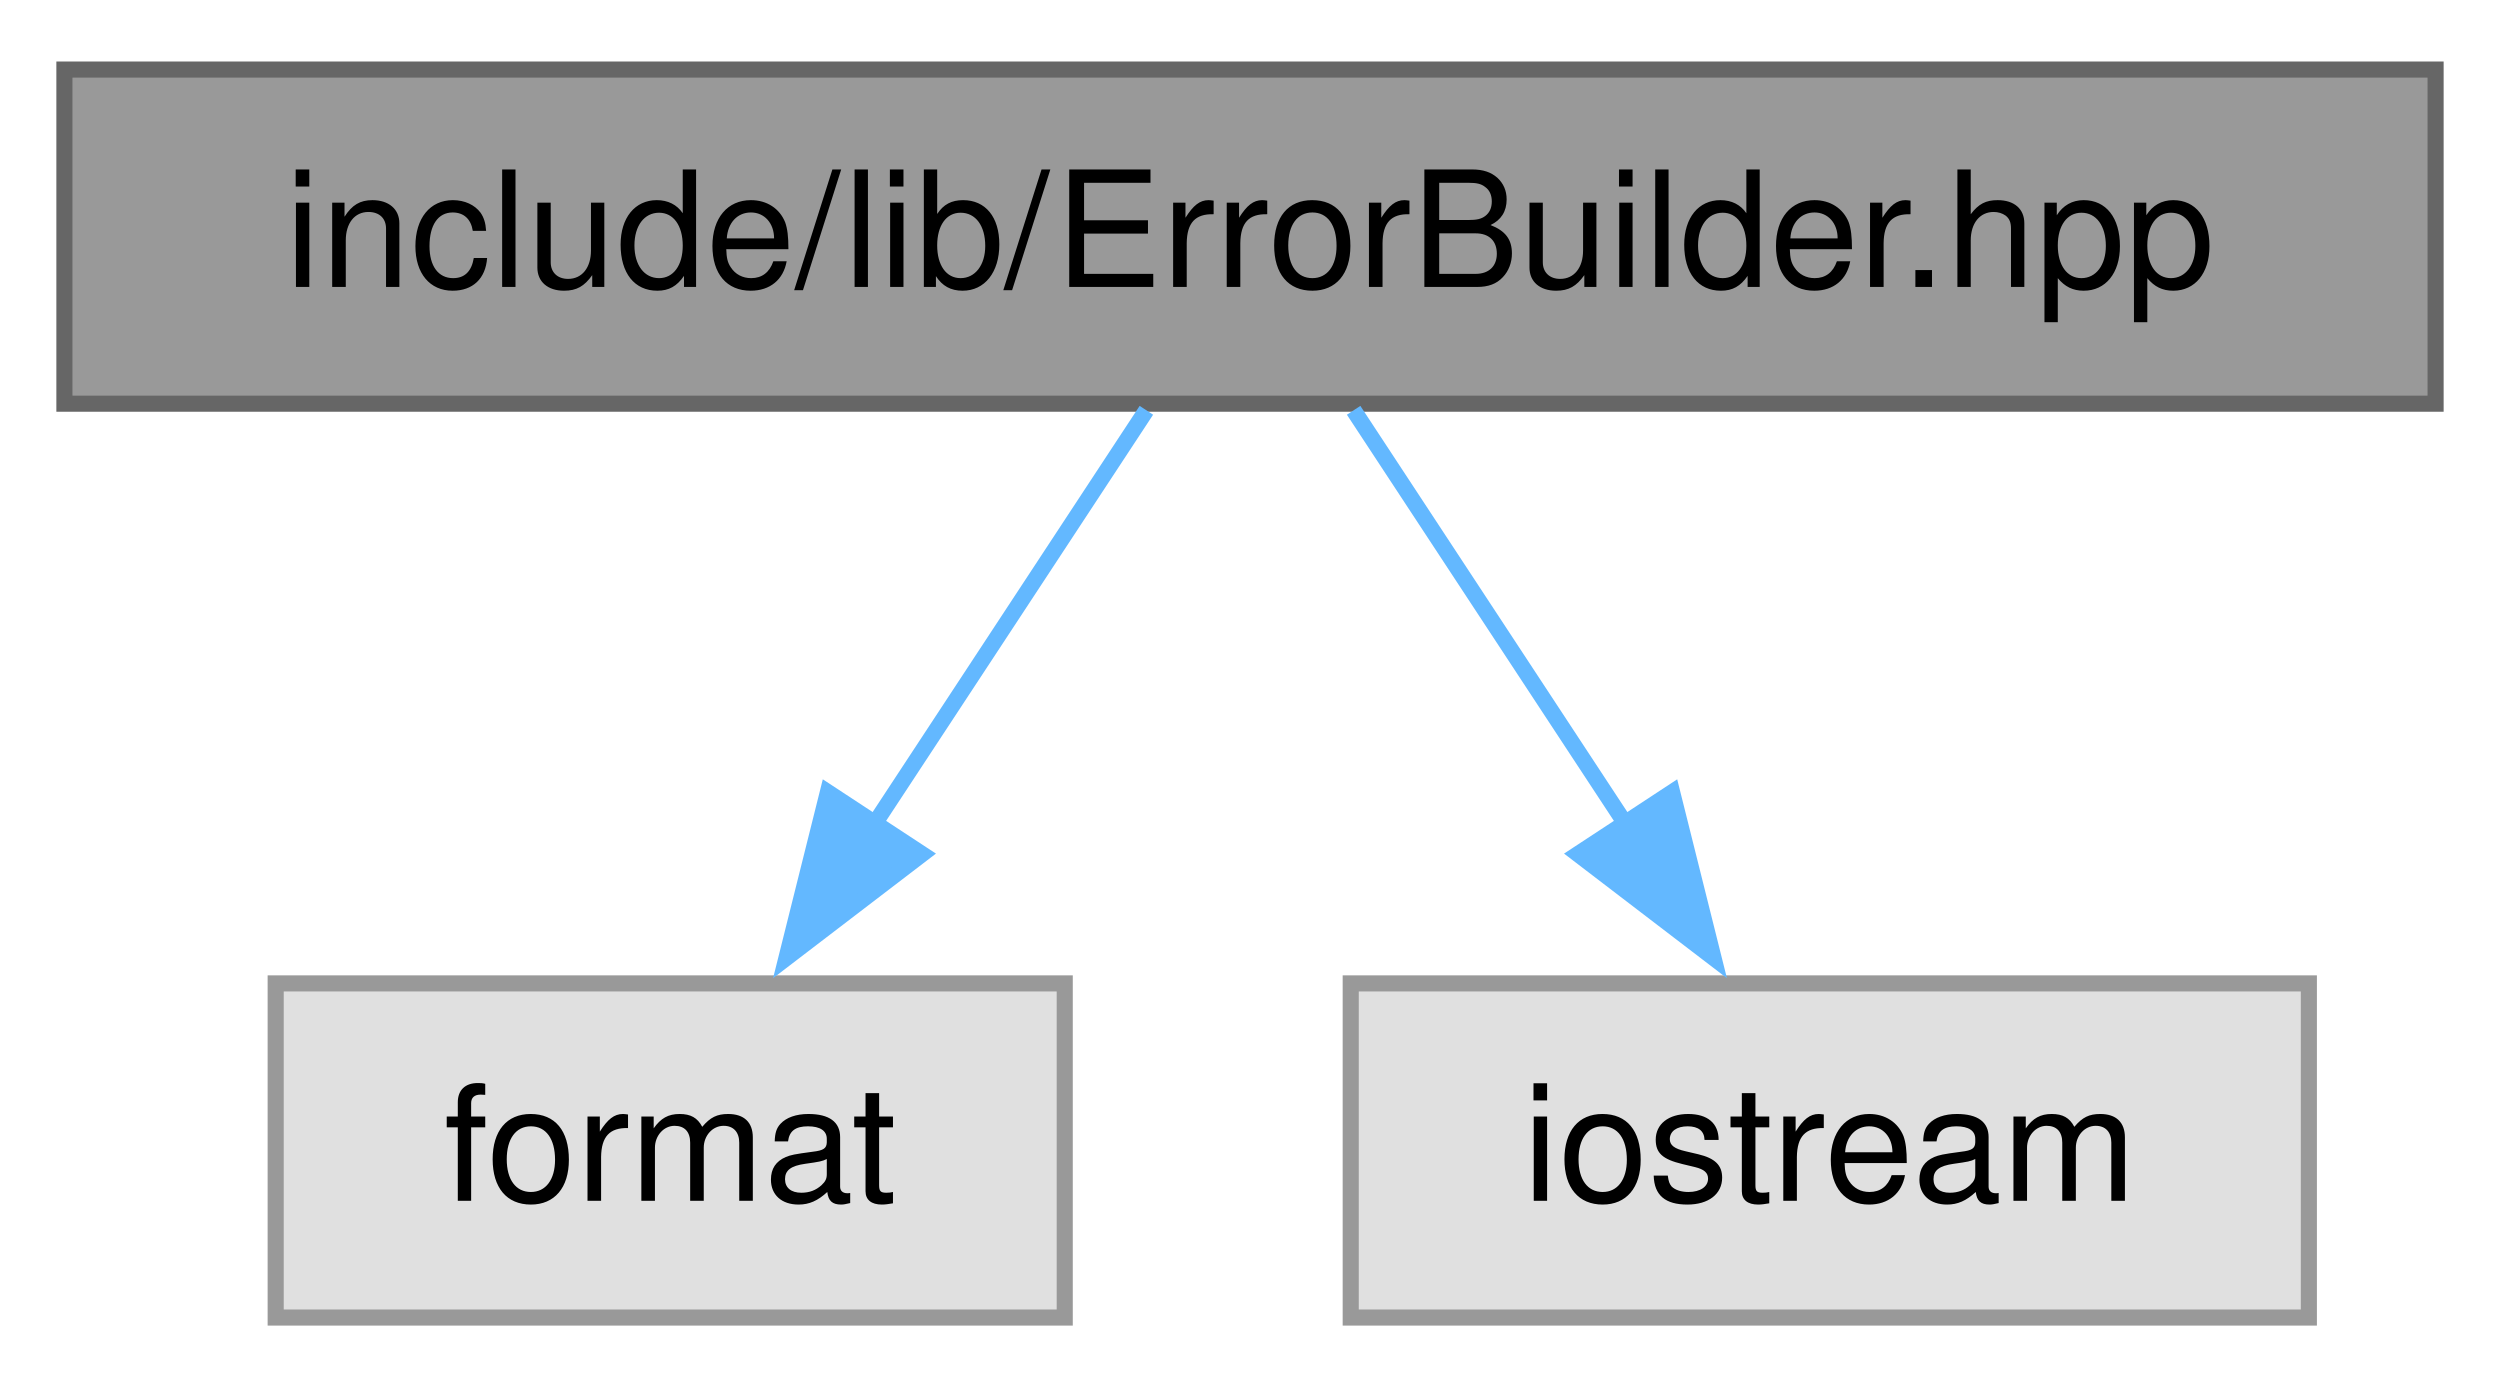
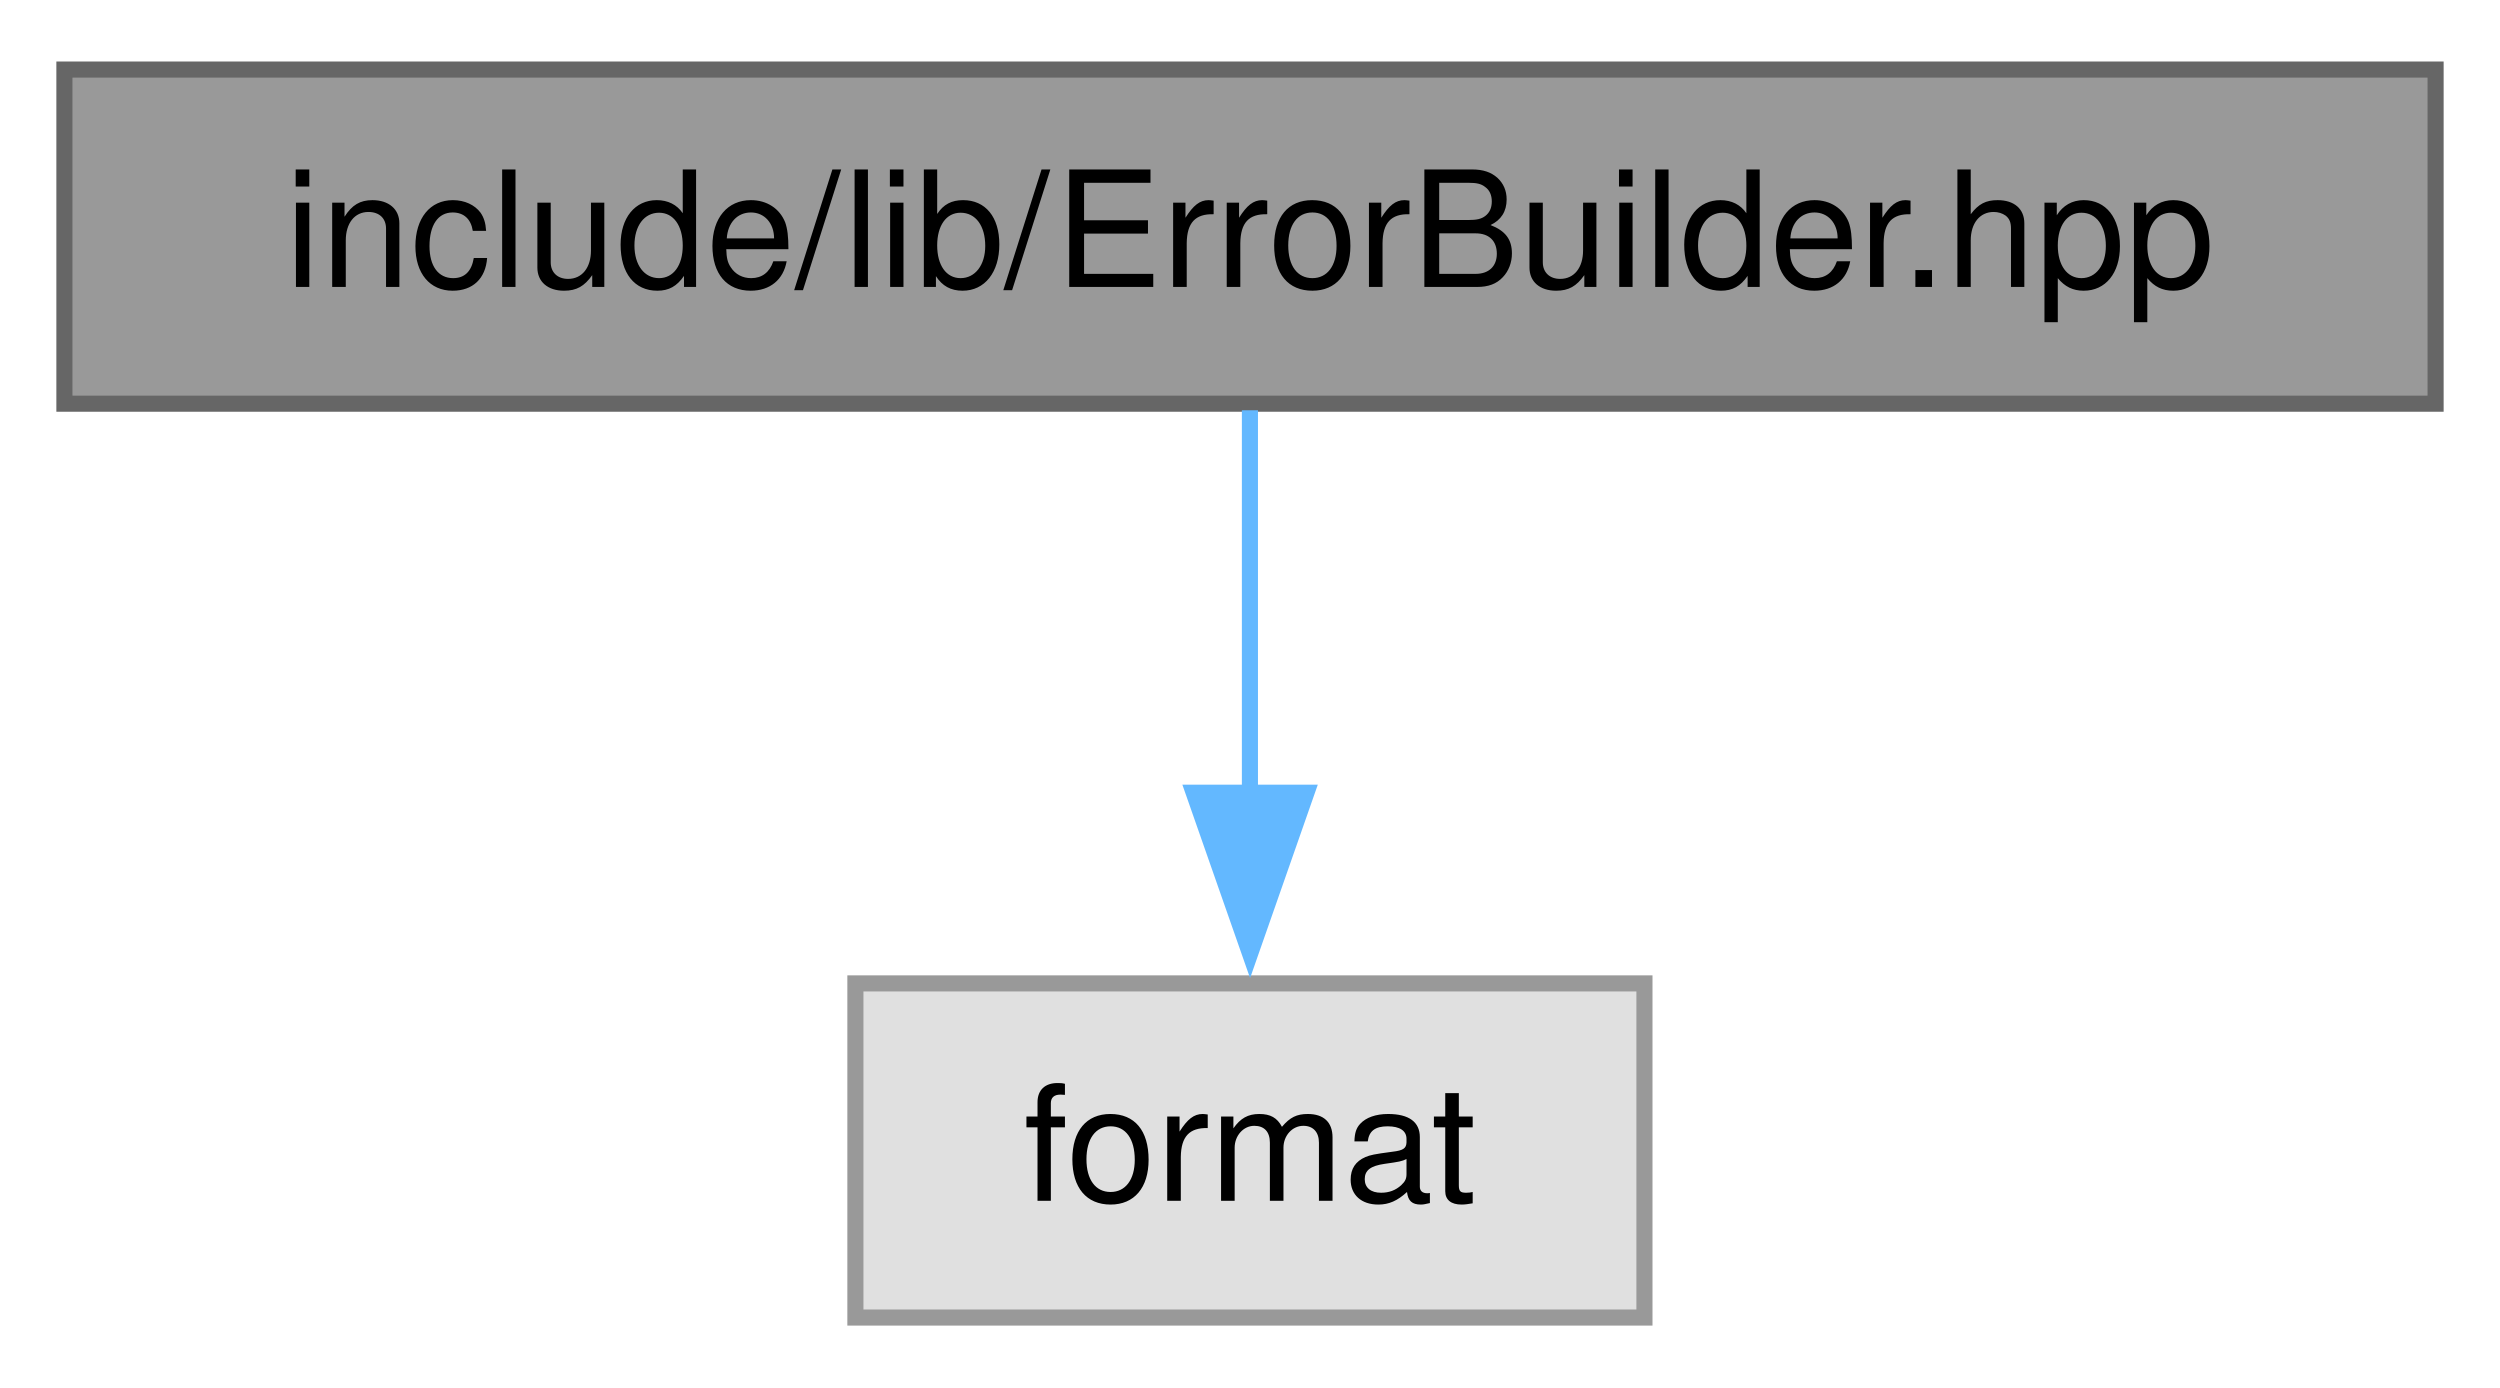
<svg xmlns="http://www.w3.org/2000/svg" xmlns:xlink="http://www.w3.org/1999/xlink" width="155pt" height="86pt" viewBox="0.00 0.00 155.25 85.50">
  <g id="graph0" class="graph" transform="scale(1 1) rotate(0) translate(4 81.5)">
    <g id="Node000001" class="node">
      <g id="a_Node000001">
        <a xlink:title=" ">
          <polygon fill="#999999" stroke="#666666" points="147.25,-77.5 0,-77.5 0,-56.75 147.25,-56.75 147.25,-77.5" />
          <text text-anchor="middle" x="73.62" y="-64" font-family="Helvetica,sans-Serif" font-size="10.00">include/lib/ErrorBuilder.hpp</text>
        </a>
      </g>
    </g>
    <g id="Node000002" class="node">
      <g id="a_Node000002">
        <a xlink:title=" ">
-           <polygon fill="#e0e0e0" stroke="#999999" points="62.12,-20.75 13.12,-20.75 13.12,0 62.12,0 62.12,-20.75" />
-           <text text-anchor="middle" x="37.62" y="-7.25" font-family="Helvetica,sans-Serif" font-size="10.00">format</text>
+           <polygon fill="#e0e0e0" stroke="#999999" points="98.12,-20.75 49.12,-20.75 49.12,0 98.12,0 98.12,-20.75" />
+           <text text-anchor="middle" x="73.62" y="-7.25" font-family="Helvetica,sans-Serif" font-size="10.00">format</text>
        </a>
      </g>
    </g>
    <g id="edge1_Node000001_Node000002" class="edge">
      <g id="a_edge1_Node000001_Node000002">
        <a xlink:title=" ">
-           <path fill="none" stroke="#63b8ff" d="M67.19,-56.34C62.48,-49.17 55.94,-39.23 50.21,-30.51" />
-           <polygon fill="#63b8ff" stroke="#63b8ff" points="53.26,-28.78 44.84,-22.34 47.41,-32.62 53.26,-28.78" />
-         </a>
-       </g>
-     </g>
-     <g id="Node000003" class="node">
-       <g id="a_Node000003">
-         <a xlink:title=" ">
-           <polygon fill="#e0e0e0" stroke="#999999" points="139.38,-20.75 79.88,-20.75 79.88,0 139.38,0 139.38,-20.75" />
-           <text text-anchor="middle" x="109.62" y="-7.25" font-family="Helvetica,sans-Serif" font-size="10.00">iostream</text>
-         </a>
-       </g>
-     </g>
-     <g id="edge2_Node000001_Node000003" class="edge">
-       <g id="a_edge2_Node000001_Node000003">
-         <a xlink:title=" ">
-           <path fill="none" stroke="#63b8ff" d="M80.06,-56.34C84.77,-49.17 91.31,-39.23 97.04,-30.51" />
-           <polygon fill="#63b8ff" stroke="#63b8ff" points="99.84,-32.62 102.41,-22.34 93.99,-28.78 99.84,-32.62" />
+           <path fill="none" stroke="#63b8ff" d="M73.62,-56.34C73.62,-49.72 73.62,-40.72 73.62,-32.52" />
+           <polygon fill="#63b8ff" stroke="#63b8ff" points="77.13,-32.59 73.63,-22.59 70.13,-32.59 77.13,-32.59" />
        </a>
      </g>
    </g>
  </g>
</svg>
